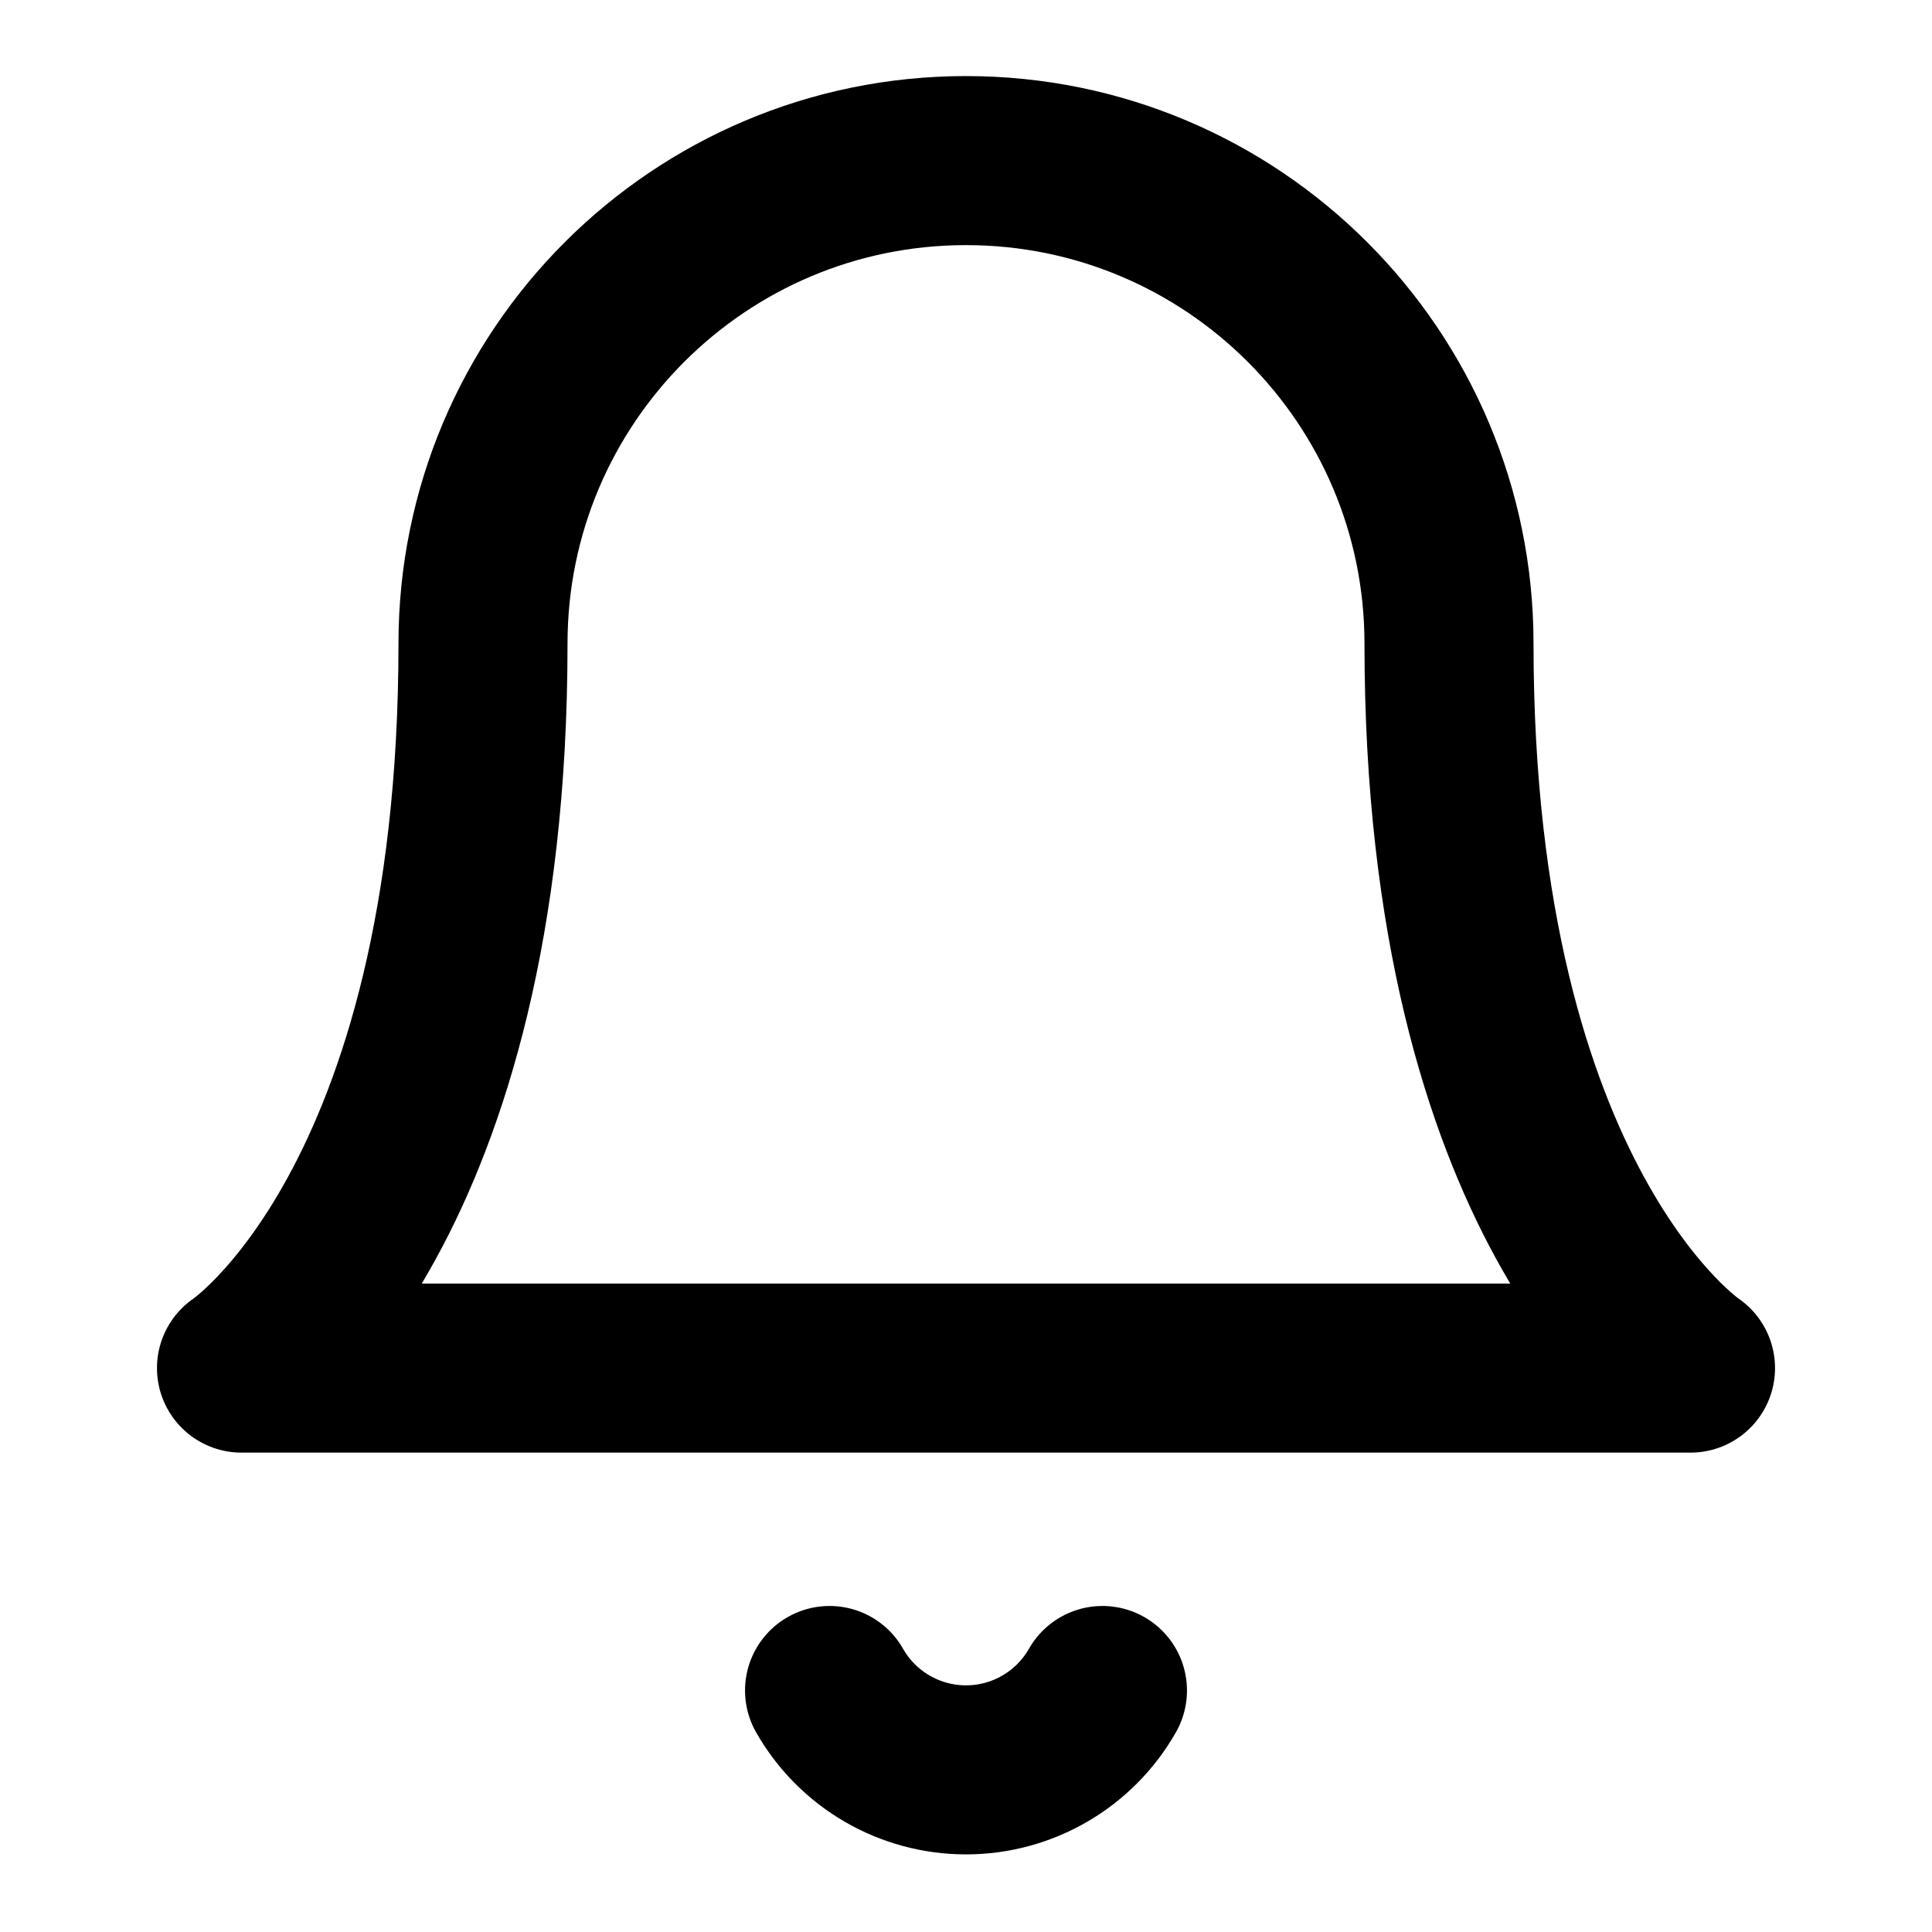
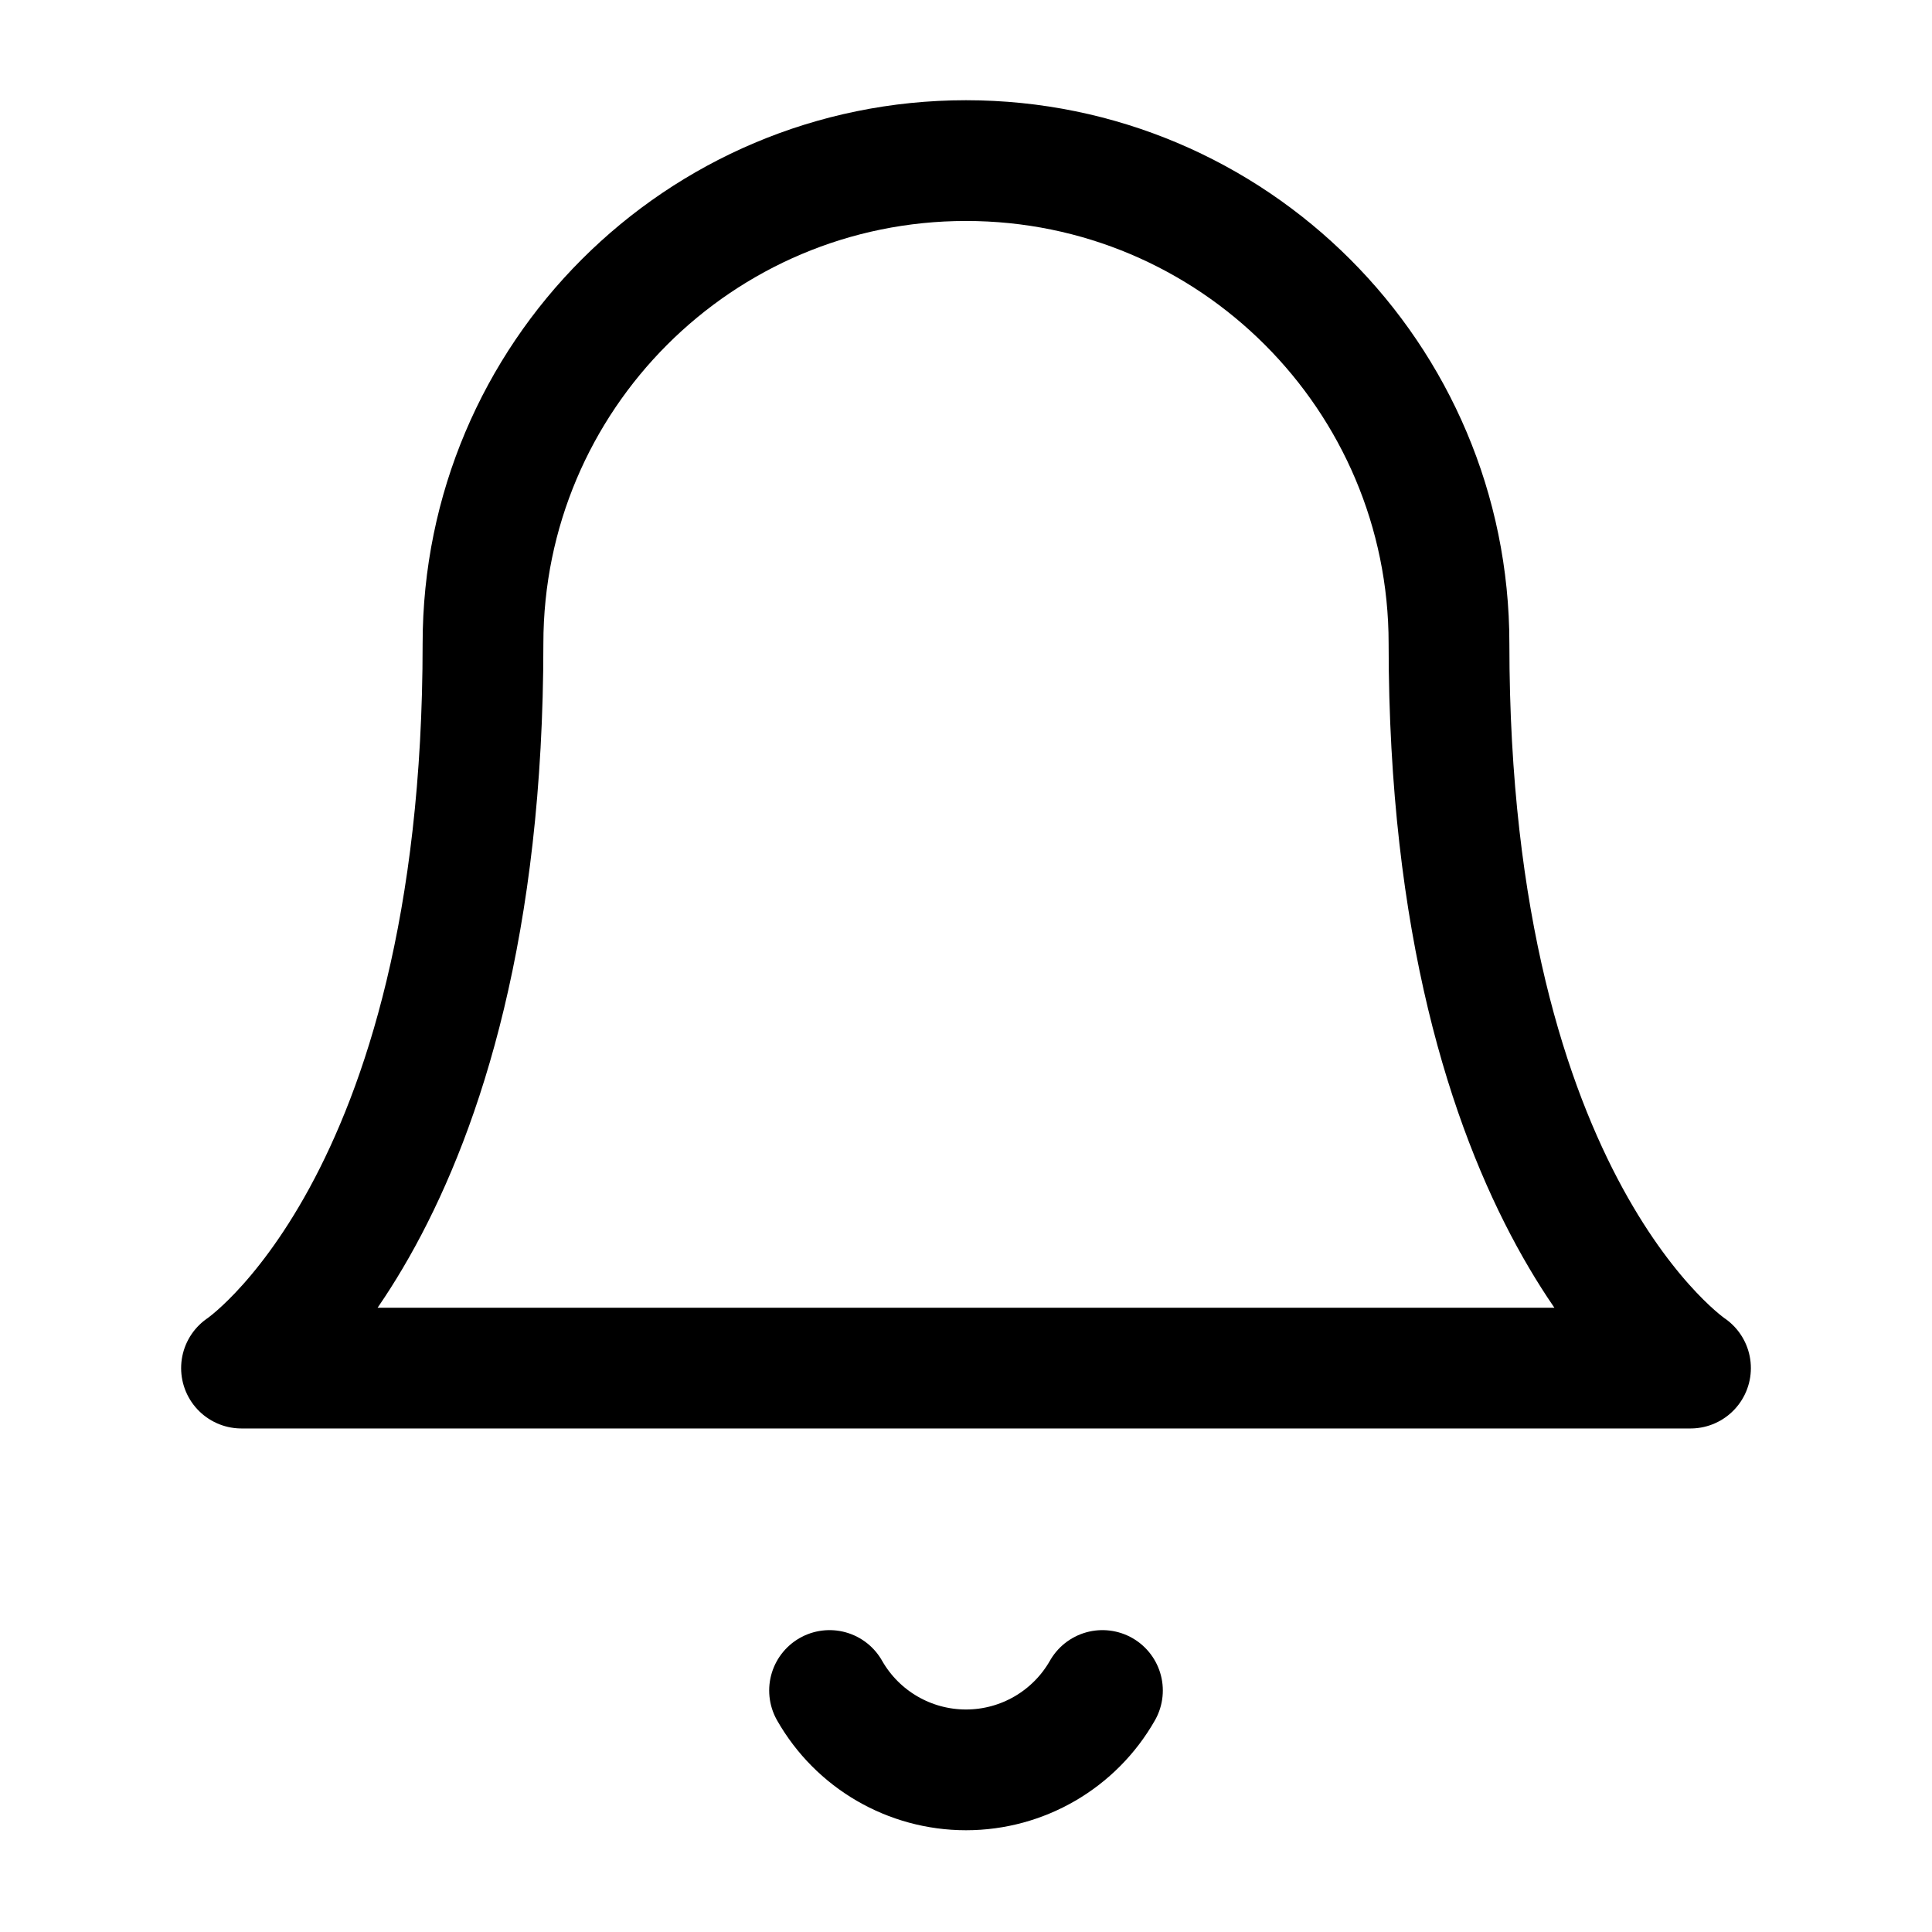
- <svg xmlns="http://www.w3.org/2000/svg" viewBox="0 0 16 16" fill="none" stroke="currentColor" stroke-width="1.4" stroke-linecap="round" stroke-linejoin="round">
+ <svg xmlns="http://www.w3.org/2000/svg" viewBox="0 0 16 16" fill="none" stroke="currentColor" stroke-width="1" stroke-linecap="round" stroke-linejoin="round">
  <path d="M4 5.33a4 4 0 0 1 8 0c0 4.67 2 6 2 6H2s2-1.33 2-6" />
  <path d="M6.87 14a1.3 1.3 0 0 0 2.26 0" />
</svg>
